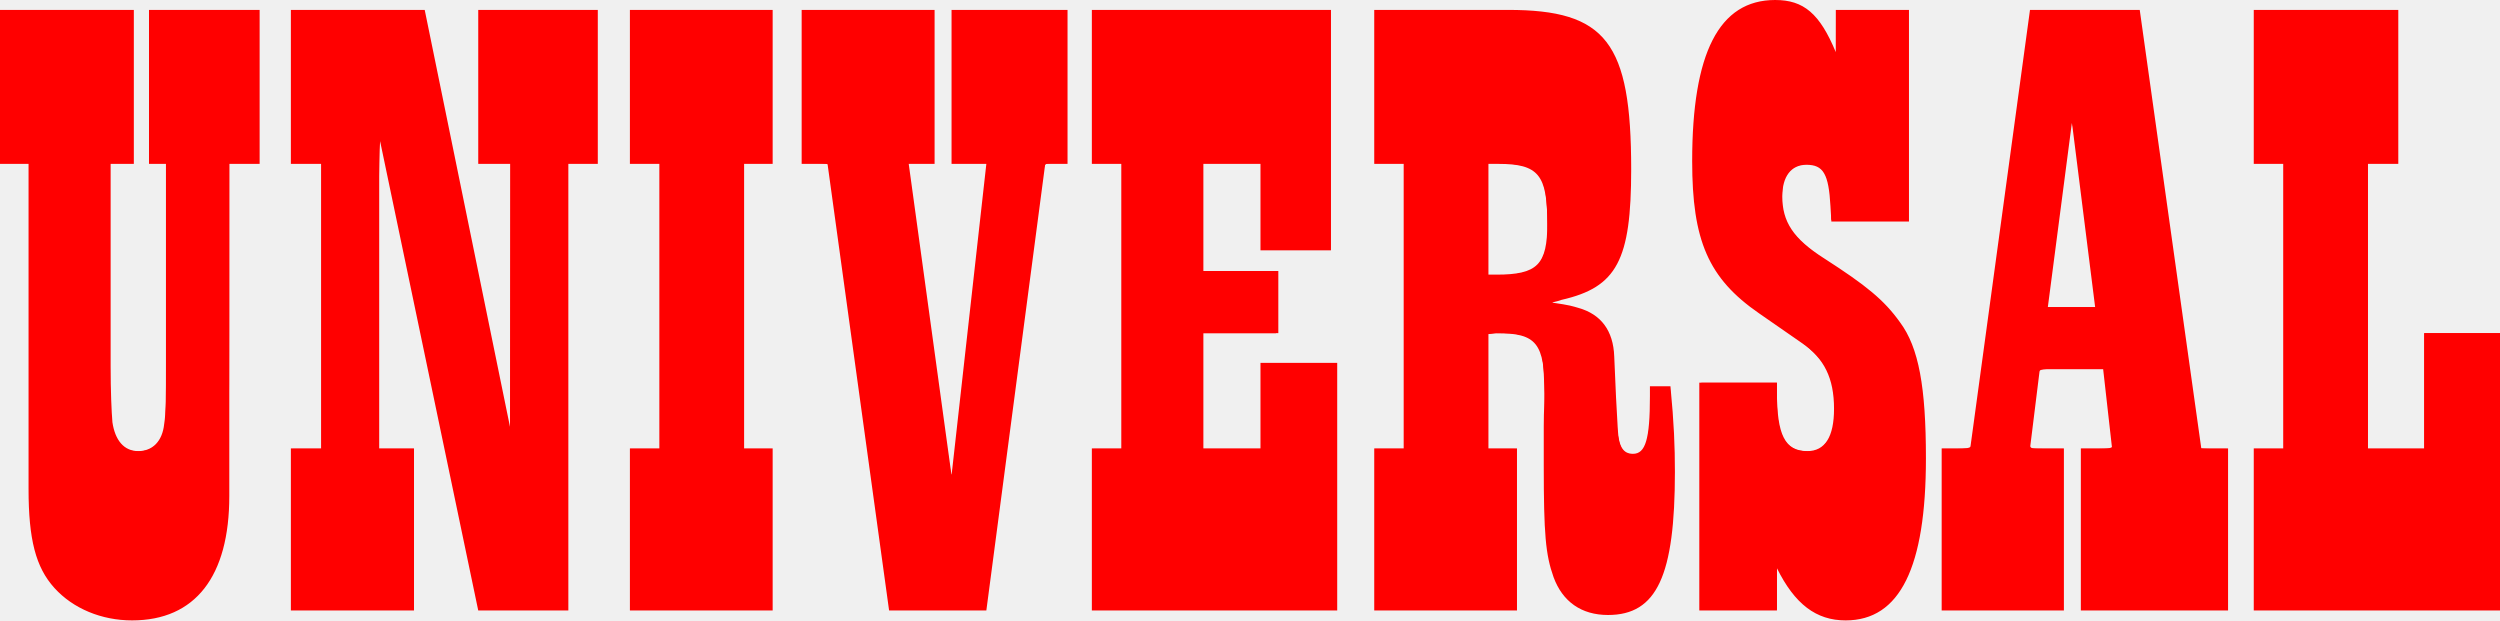
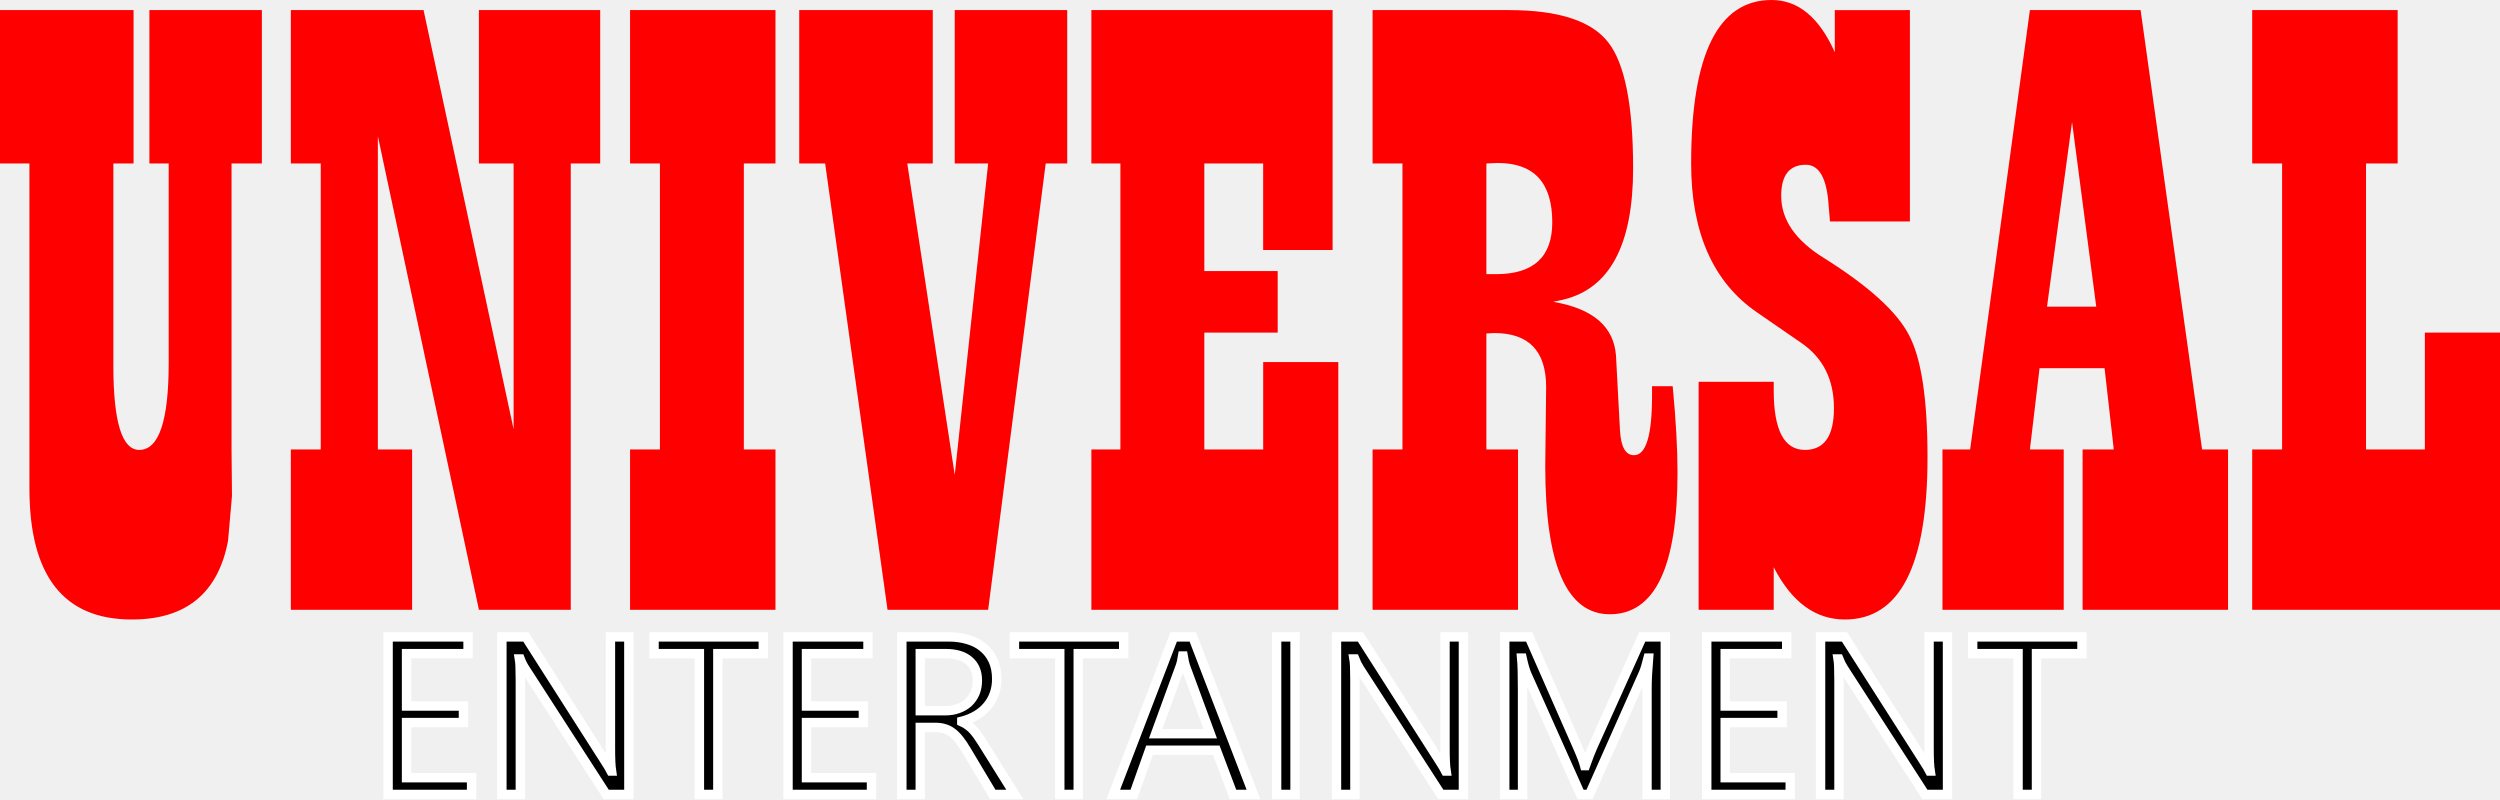
- <svg xmlns="http://www.w3.org/2000/svg" height="147.866" width="595.854" version="1.1" id="svg6">
-   <defs id="defs10" />
-   <g fill="red" stroke-width="2.5" id="g4">
-     <path d="M61.88 39.059V2.361H35.513v36.698h4.04v47.643c0 7.726 0 11.804-.425 14.38-.425 4.077-2.764 6.437-6.166 6.437s-5.53-2.575-6.167-6.867c-.213-2.575-.426-7.297-.426-13.306V39.06h5.53V2.361H0v36.698h6.805V116.533c0 12.018 1.701 18.671 6.167 23.607 4.465 4.936 11.27 7.726 18.5 7.726 15.098 0 23.179-10.516 23.179-29.616V39.059zM142.48 39.059V2.361h-28.495v36.698h7.655v63.095L101.226 2.361H69.328v36.698h7.23v67.817h-7.23v38.63h29.346v-38.63H90.38V32.62l23.604 112.884h21.477V39.06zM184.157 145.505v-38.63h-6.805V39.06h6.805V2.361h-34.024v36.698h7.017v67.817h-7.017v38.63zM254.438 39.059V2.361h-27.645v36.698h8.294l-8.294 74.255-10.207-74.255h6.167V2.361h-31.685v36.698h6.167l14.673 106.446h23.179L249.12 39.06zM318.712 145.505V86.488h-18.287v20.388h-13.61v-27.47h17.863V64.598h-17.863V39.059h13.61v20.602h16.799v-57.3h-56.99v36.698h7.017v67.817h-7.017v38.63zM399.2 112.455c0-6.009-.212-11.588-1.063-20.387h-4.891v2.36c0 10.302-1.063 13.735-4.04 13.735-2.34 0-3.403-1.717-3.615-5.794l-.426-7.726-.425-9.658c-.213-6.223-3.19-10.086-8.506-11.589-1.488-.429-1.914-.643-6.38-1.287 1.064-.215 1.702-.43 2.34-.644 13.184-3.005 16.586-9.443 16.586-31.118 0-30.26-5.954-37.986-29.345-37.986h-31.897v36.698h7.017v67.817h-7.017v38.63h34.023v-38.63h-6.804V79.62c.85 0 1.488-.214 1.913-.214 9.57 0 11.483 2.36 11.483 14.378 0 1.288-.212 3.863-.212 7.941v9.228c0 16.31.425 21.247 2.339 26.612 2.126 5.794 6.592 9.013 12.972 9.013 11.695 0 15.948-9.442 15.948-34.123zm-30.409-59.232c0 9.872-2.339 12.233-12.12 12.233h-1.914V39.059h2.339c9.569 0 11.695 2.575 11.695 14.164zM459.029 109.236c0-16.954-1.701-26.397-6.167-32.406-3.828-5.365-8.08-8.799-18.075-15.237-7.443-4.721-9.995-8.799-9.995-14.808 0-4.722 2.127-7.511 5.742-7.511 4.04 0 5.316 2.146 5.741 9.872l.213 3.648h18.5V2.361h-17.437v10.086C433.724 3.22 429.896 0 423.091 0c-13.397 0-19.776 12.662-19.776 38.415 0 18.886 3.827 27.9 15.948 36.27l10.208 7.081c5.316 3.649 7.655 8.37 7.655 15.667 0 6.653-2.127 10.086-6.38 10.086-5.316 0-7.23-3.863-7.23-14.164V91.21h-18.5v54.296h18.5V135.42c4.253 8.584 9.357 12.447 16.374 12.447 12.972 0 19.139-12.662 19.139-38.63zM531.04 145.505v-38.63h-6.379L509.988 2.362h-26.156l-14.247 104.515h-6.805v38.63h29.133v-38.63h-8.08l2.339-18.886h15.098l2.126 18.886h-7.443v38.63zm-31.684-72.323h-11.27l5.74-43.995zM595.854 145.505v-66.1H577.78v27.47h-13.397V39.06h7.23V2.361h-34.449v36.698h7.018v67.817h-7.018v38.63z" id="path2" />
+ <svg xmlns="http://www.w3.org/2000/svg" viewBox="0 0 70.569 22.557">
+   <g stroke-width=".265">
+     <path fill="red" d="M50.96 130.677v4.329h-.856v8.086l.012 1.302-.111 1.265q-.422 2.22-2.716 2.22-2.89 0-2.89-3.696v-9.177h-.831v-4.329h3.77v4.329h-.57v5.717q0 2.369.731 2.369.831 0 .831-2.456v-5.63h-.545v-4.329zm9.55 0v4.329h-.831v12.6h-2.592l-2.853-13.37v8.844h.967v4.526h-3.423v-4.526h.844v-8.074h-.844v-4.329h3.746l2.542 11.832v-7.503h-.98v-4.329zm4.948 0v4.329h-.893v8.074h.893v4.526h-4.105v-4.526h.843v-8.074h-.843v-4.329zm8.235 0v4.329h-.607l-1.625 12.6h-2.84l-1.761-12.6h-.732v-4.329h3.77v4.329h-.72l1.34 8.793.943-8.793h-.943v-4.329zm7.491 0v6.772h-1.96v-2.443h-1.661v3.038h2.071v1.737h-2.071v3.299h1.662v-2.468h2.12v6.994h-6.97v-4.526h.819v-8.074h-.819v-4.329zm9.6 10.617q.136 1.426.136 2.43 0 4.007-1.91 4.007-1.823 0-1.823-4.168l.012-1.116.013-1.128q0-1.526-1.464-1.526-.05 0-.223.012v3.275h.893v4.526h-4.105v-4.526h.843v-8.074h-.843v-4.329h3.845q2.096 0 2.803.906.706.893.706 3.56 0 3.236-1.972 3.707-.099.025-.285.062 1.687.286 1.774 1.526l.062 1.166.05.93q.037.707.396.707.509 0 .509-1.674v-.273zm-5.259-3.163h.273q1.587 0 1.587-1.463 0-1.675-1.537-1.675-.1 0-.323.013zm11.955-7.454v5.966h-2.256l-.038-.447q-.074-1.153-.644-1.153-.695 0-.695.88 0 1.005 1.203 1.75 1.898 1.19 2.406 2.182.521.98.521 3.448 0 4.576-2.332 4.576-1.252 0-2.009-1.476v1.203h-2.12v-6.436h2.12v.248q0 1.674.88 1.674.82 0 .82-1.178 0-1.216-.93-1.848l-1.241-.856q-1.86-1.277-1.86-4.204 0-4.614 2.27-4.614 1.128 0 1.785 1.476v-1.19zm8.98 12.403v4.526h-4.105v-4.526h.88l-.26-2.295h-1.835l-.273 2.295h.955v4.526h-3.423v-4.526h.781l1.687-12.403h3.125l1.736 12.403zm-3.72-4.031-.683-5.21-.707 5.21zm11.397.731v7.826h-6.995v-4.526h.844v-8.074h-.844v-4.329h4.106v4.329h-.893v8.074h1.661v-3.3z" transform="translate(-43.568 -130.392)" />
+     <path stroke="#fff" d="M56.88 152.817h-2.357v-4.447h2.257v.472h-1.736v1.479h1.606v.468h-1.606v1.556h1.835zm4.44 0h-.64l-2.288-3.544q-.087-.134-.142-.28h-.019q.025.143.025.611v3.213h-.521v-4.447h.676l2.226 3.488q.14.218.18.298h.012q-.03-.192-.03-.654v-3.132h.52zm3.794-3.975h-1.283v3.975h-.521v-3.975h-1.28v-.472h3.084zm3.054 3.975h-2.356v-4.447h2.257v.472h-1.736v1.479h1.606v.468h-1.606v1.556h1.835zm4.044 0h-.62l-.745-1.247q-.102-.174-.198-.294-.096-.124-.199-.202-.099-.077-.217-.112-.114-.037-.26-.037h-.428v1.892h-.52v-4.447h1.326q.292 0 .537.075.248.071.427.22.183.149.286.372.102.22.102.518 0 .232-.071.428-.068.192-.199.344-.127.152-.31.26-.18.106-.406.165v.012q.112.05.192.115.084.062.158.149.075.086.146.198.075.108.164.254zm-2.667-3.975v1.612h.707q.195 0 .36-.059.167-.059.288-.167.12-.112.19-.27.067-.161.067-.36 0-.356-.232-.555-.23-.201-.667-.201zm5.742 0h-1.283v3.975h-.521v-3.975h-1.28v-.472h3.084zm3.663 3.975h-.578l-.47-1.247h-1.886l-.443 1.247h-.58l1.705-4.447h.54zm-1.22-1.715-.697-1.895q-.034-.093-.068-.297h-.013q-.03.189-.071.297l-.691 1.895zm2.394 1.715h-.52v-4.447h.52zm4.753 0h-.638l-2.289-3.544q-.086-.134-.142-.28h-.019q.025.143.025.611v3.213h-.52v-4.447h.675l2.226 3.488q.14.218.18.298h.013q-.031-.192-.031-.654v-3.132h.52zm5.699 0h-.517v-2.983q0-.354.043-.865h-.012q-.075.3-.134.43l-1.52 3.418h-.253l-1.517-3.392q-.065-.15-.133-.456h-.012q.025.266.025.871v2.977h-.503v-4.447h.689l1.364 3.1q.158.357.204.534h.02q.132-.366.213-.545l1.392-3.089h.651zm3.526 0h-2.357v-4.447h2.257v.472h-1.736v1.479h1.606v.468h-1.606v1.556h1.836zm4.44 0h-.639l-2.288-3.544q-.087-.134-.143-.28h-.018q.024.143.024.611v3.213h-.52v-4.447h.675l2.227 3.488q.14.218.18.298h.012q-.031-.192-.031-.654v-3.132h.52zm3.795-3.975h-1.284v3.975h-.52v-3.975h-1.281v-.472h3.085z" transform="translate(-43.568 -130.392)" />
  </g>
-   <path style="fill:#ff0000;stroke-width:0.563" d="M 24.921,146.685 C 18.606,144.985 12.902,140.628 10.319,135.532 7.402,129.775 7.342,128.692 7.331,82.085 L 7.321,38.86 H 3.661 0 V 20.838 2.816 h 15.769 15.769 v 18.022 18.022 h -2.877 -2.877 l 0.225,31.116 c 0.218,30.231 0.258,31.191 1.416,33.743 1.367,3.014 2.592,3.85 5.641,3.85 2.694,0 4.514,-1.235 5.711,-3.875 0.814,-1.795 0.946,-5.786 1.105,-33.436 L 40.062,38.86 H 38.053 36.044 V 20.838 2.816 h 12.672 12.672 v 18.022 18.022 h -3.379 -3.379 l -0.015,39.282 c -0.014,38.848 -0.333,47.788 -1.889,53.028 -1.703,5.736 -5.202,10.662 -9.498,13.374 -4.502,2.842 -12.31,3.755 -18.306,2.14 z" id="path864" />
-   <path style="fill:#ff0000;stroke-width:0.563" d="m 69.835,126.154 v -19.148 h 3.379 3.379 V 72.933 38.86 H 73.215 69.835 V 20.829 2.798 l 15.622,0.15 15.622,0.15 3.223,15.769 c 1.773,8.673 6.379,31.102 10.237,49.842 l 7.014,34.073 0.048,-31.961 0.048,-31.961 h -3.661 -3.661 V 20.838 2.816 h 13.798 13.798 v 18.022 18.022 h -3.379 -3.379 v 53.221 53.221 h -10.381 c -9.397,0 -10.409,-0.093 -10.68,-0.986 -0.164,-0.542 -5.388,-25.442 -11.608,-55.333 C 96.277,59.093 90.963,34.129 90.687,33.51 90.388,32.837 90.171,47.419 90.148,69.695 l -0.038,37.311 h 4.224 4.224 v 19.148 19.148 H 84.197 69.835 Z" id="path903" />
-   <path style="fill:#ff0000;stroke-width:0.563" d="m 150.371,126.154 v -19.148 h 3.661 3.661 V 72.933 38.86 h -3.661 -3.661 V 20.838 2.816 h 16.614 16.614 v 18.022 18.022 h -3.379 -3.379 v 34.073 34.073 h 3.379 3.379 v 19.148 19.148 h -16.614 -16.614 z" id="path942" />
-   <path style="fill:#ff0000;stroke-width:0.563" d="m 212.053,144.036 c -0.331,-1.443 -14.374,-103.585 -14.374,-104.548 0,-0.386 -1.195,-0.628 -3.098,-0.628 h -3.098 V 20.838 2.816 h 15.488 15.488 v 18.022 18.022 h -3.16 -3.16 l 0.327,1.83 c 0.18,1.007 2.501,17.66 5.157,37.008 2.656,19.348 4.933,35.281 5.058,35.407 0.443,0.443 0.839,-2.747 4.491,-36.23 2.027,-18.585 3.833,-34.742 4.013,-35.903 l 0.326,-2.112 h -4.273 -4.273 V 20.838 2.816 h 13.517 13.517 v 18.022 18.022 h -2.509 c -2.389,0 -2.524,0.088 -2.832,1.83 -0.178,1.007 -3.228,24.006 -6.779,51.109 -3.551,27.103 -6.607,50.229 -6.792,51.391 l -0.335,2.112 h -11.204 c -11.157,0 -11.205,-0.005 -11.494,-1.267 z" id="path981" />
-   <path style="fill:#ff0000;stroke-width:0.563" d="m 260.757,126.154 v -19.148 h 3.379 3.379 V 72.933 38.86 h -3.379 -3.379 V 20.838 2.816 h 28.159 28.159 V 30.975 59.135 h -8.166 -8.166 V 48.997 38.86 h -7.04 -7.04 V 51.813 64.767 h 8.729 8.729 v 7.321 7.321 h -8.729 -8.729 v 13.798 13.798 h 7.04 7.04 V 96.869 86.731 h 8.729 8.729 v 29.286 29.286 h -28.723 -28.723 z" id="path1020" />
-   <path style="fill:#ff0000;stroke-width:0.563" d="m 379.871,145.933 c -3.965,-1.037 -6.622,-3.178 -8.47,-6.825 -2.465,-4.867 -2.645,-6.703 -3.008,-30.694 -0.315,-20.802 -0.451,-23.296 -1.378,-25.159 -1.388,-2.79 -3.796,-3.845 -8.771,-3.845 h -3.998 v 13.798 13.798 h 3.379 3.379 v 19.148 19.148 H 344.39 327.776 v -19.148 -19.148 h 3.661 3.661 V 72.933 38.86 h -3.661 -3.661 V 20.838 2.816 l 19.571,0.01 c 14.651,0.007 20.511,0.209 23.313,0.803 9.775,2.072 14.364,7.219 16.598,18.617 1.4,7.142 1.431,28.674 0.05,34.226 -2.095,8.42 -5.402,11.867 -13.639,14.216 -4.564,1.302 -4.82,1.738 -1.295,2.205 6.553,0.867 10.629,4.174 11.637,9.44 0.315,1.645 0.738,7.155 0.94,12.246 0.417,10.501 0.992,13.015 3.103,13.575 3.692,0.979 4.809,-1.142 5.419,-10.299 l 0.366,-5.491 h 2.084 2.084 l 0.366,5.155 c 0.201,2.835 0.364,9.741 0.363,15.347 -0.006,19.237 -2.66,28.636 -8.999,31.87 -2.474,1.262 -7.354,1.855 -9.865,1.198 z M 364.689,64.511 c 1.497,-0.625 2.282,-1.486 3.152,-3.453 1.012,-2.288 1.132,-3.486 0.944,-9.452 -0.329,-10.416 -1.724,-12.214 -9.812,-12.639 l -4.727,-0.248 v 13.67 13.67 l 4.225,-0.357 c 2.324,-0.196 5.122,-0.732 6.218,-1.19 z" id="path1059" />
-   <path style="fill:#ff0000;stroke-width:0.563" d="m 435.905,147.029 c -4.255,-1.294 -7.995,-4.539 -10.754,-9.33 l -1.622,-2.816 -0.005,5.21 -0.005,5.21 h -9.011 -9.011 V 118.27 91.237 h 9.011 9.011 v 4.256 c 0,8.603 2.09,12.076 7.266,12.076 2.056,0 2.941,-0.293 3.829,-1.267 2.22,-2.438 2.652,-3.944 2.621,-9.152 -0.053,-8.881 -1.935,-11.715 -12.771,-19.238 -12.531,-8.698 -16.373,-13.18 -18.993,-22.157 -1.012,-3.466 -1.283,-6.152 -1.513,-14.975 -0.491,-18.858 2.011,-29.811 8.198,-35.889 3.381,-3.322 5.979,-4.379 10.792,-4.395 6.247,-0.02 8.965,1.897 12.955,9.136 l 1.675,3.038 0.01,-4.928 0.01,-4.928 h 8.448 8.448 V 27.596 52.377 h -9.011 -9.011 v -3.13 c 0,-4.106 -0.968,-7.816 -2.37,-9.085 -1.814,-1.641 -5.698,-1.374 -7.595,0.523 -1.32,1.32 -1.574,2.103 -1.762,5.417 -0.391,6.922 1.837,10.246 11.032,16.458 11.642,7.865 16.688,12.834 19.387,19.09 2.728,6.322 4.111,21.468 3.236,35.436 -0.834,13.329 -3.445,21.612 -8.314,26.378 -3.518,3.444 -9.577,4.967 -14.182,3.566 z" id="path1098" />
-   <path style="fill:#ff0000;stroke-width:0.563" d="m 462.941,126.154 v -19.148 h 3.319 c 2.145,0 3.408,-0.249 3.572,-0.704 0.139,-0.387 3.395,-23.83 7.234,-52.095 l 6.982,-51.391 h 12.774 12.774 l 0.319,1.549 C 510.191,5.701 524.329,106.158 524.329,106.777 c 0,0.126 1.394,0.229 3.098,0.229 h 3.098 v 19.148 19.148 h -17.177 -17.177 v -19.148 -19.148 h 3.661 c 2.545,0 3.665,-0.215 3.676,-0.704 0.008,-0.387 -0.424,-4.696 -0.96,-9.574 l -0.975,-8.87 h -7.758 c -7.59,0 -7.764,0.027 -8.029,1.267 -0.399,1.865 -2.003,15.189 -2.003,16.638 0,1.164 0.252,1.243 3.942,1.243 h 3.942 v 19.148 19.148 h -14.361 -14.361 z m 36.433,-55.052 c -0.175,-1.162 -1.368,-10.729 -2.65,-21.26 -2.254,-18.508 -2.714,-21.476 -3.137,-20.275 -0.109,0.31 -1.344,9.433 -2.743,20.275 -1.4,10.841 -2.686,20.535 -2.859,21.542 l -0.314,1.83 h 6.011 6.011 z" id="path1137" />
-   <path style="fill:#ff0000;stroke-width:0.563" d="m 537.282,126.154 v -19.148 h 3.661 3.661 V 72.933 38.86 h -3.661 -3.661 V 20.838 2.816 h 16.896 16.896 v 18.022 18.022 h -3.379 -3.379 v 34.073 34.073 h 6.758 6.758 V 93.208 79.41 h 9.011 9.011 v 32.947 32.947 h -29.286 -29.286 z" id="path1176" />
</svg>
